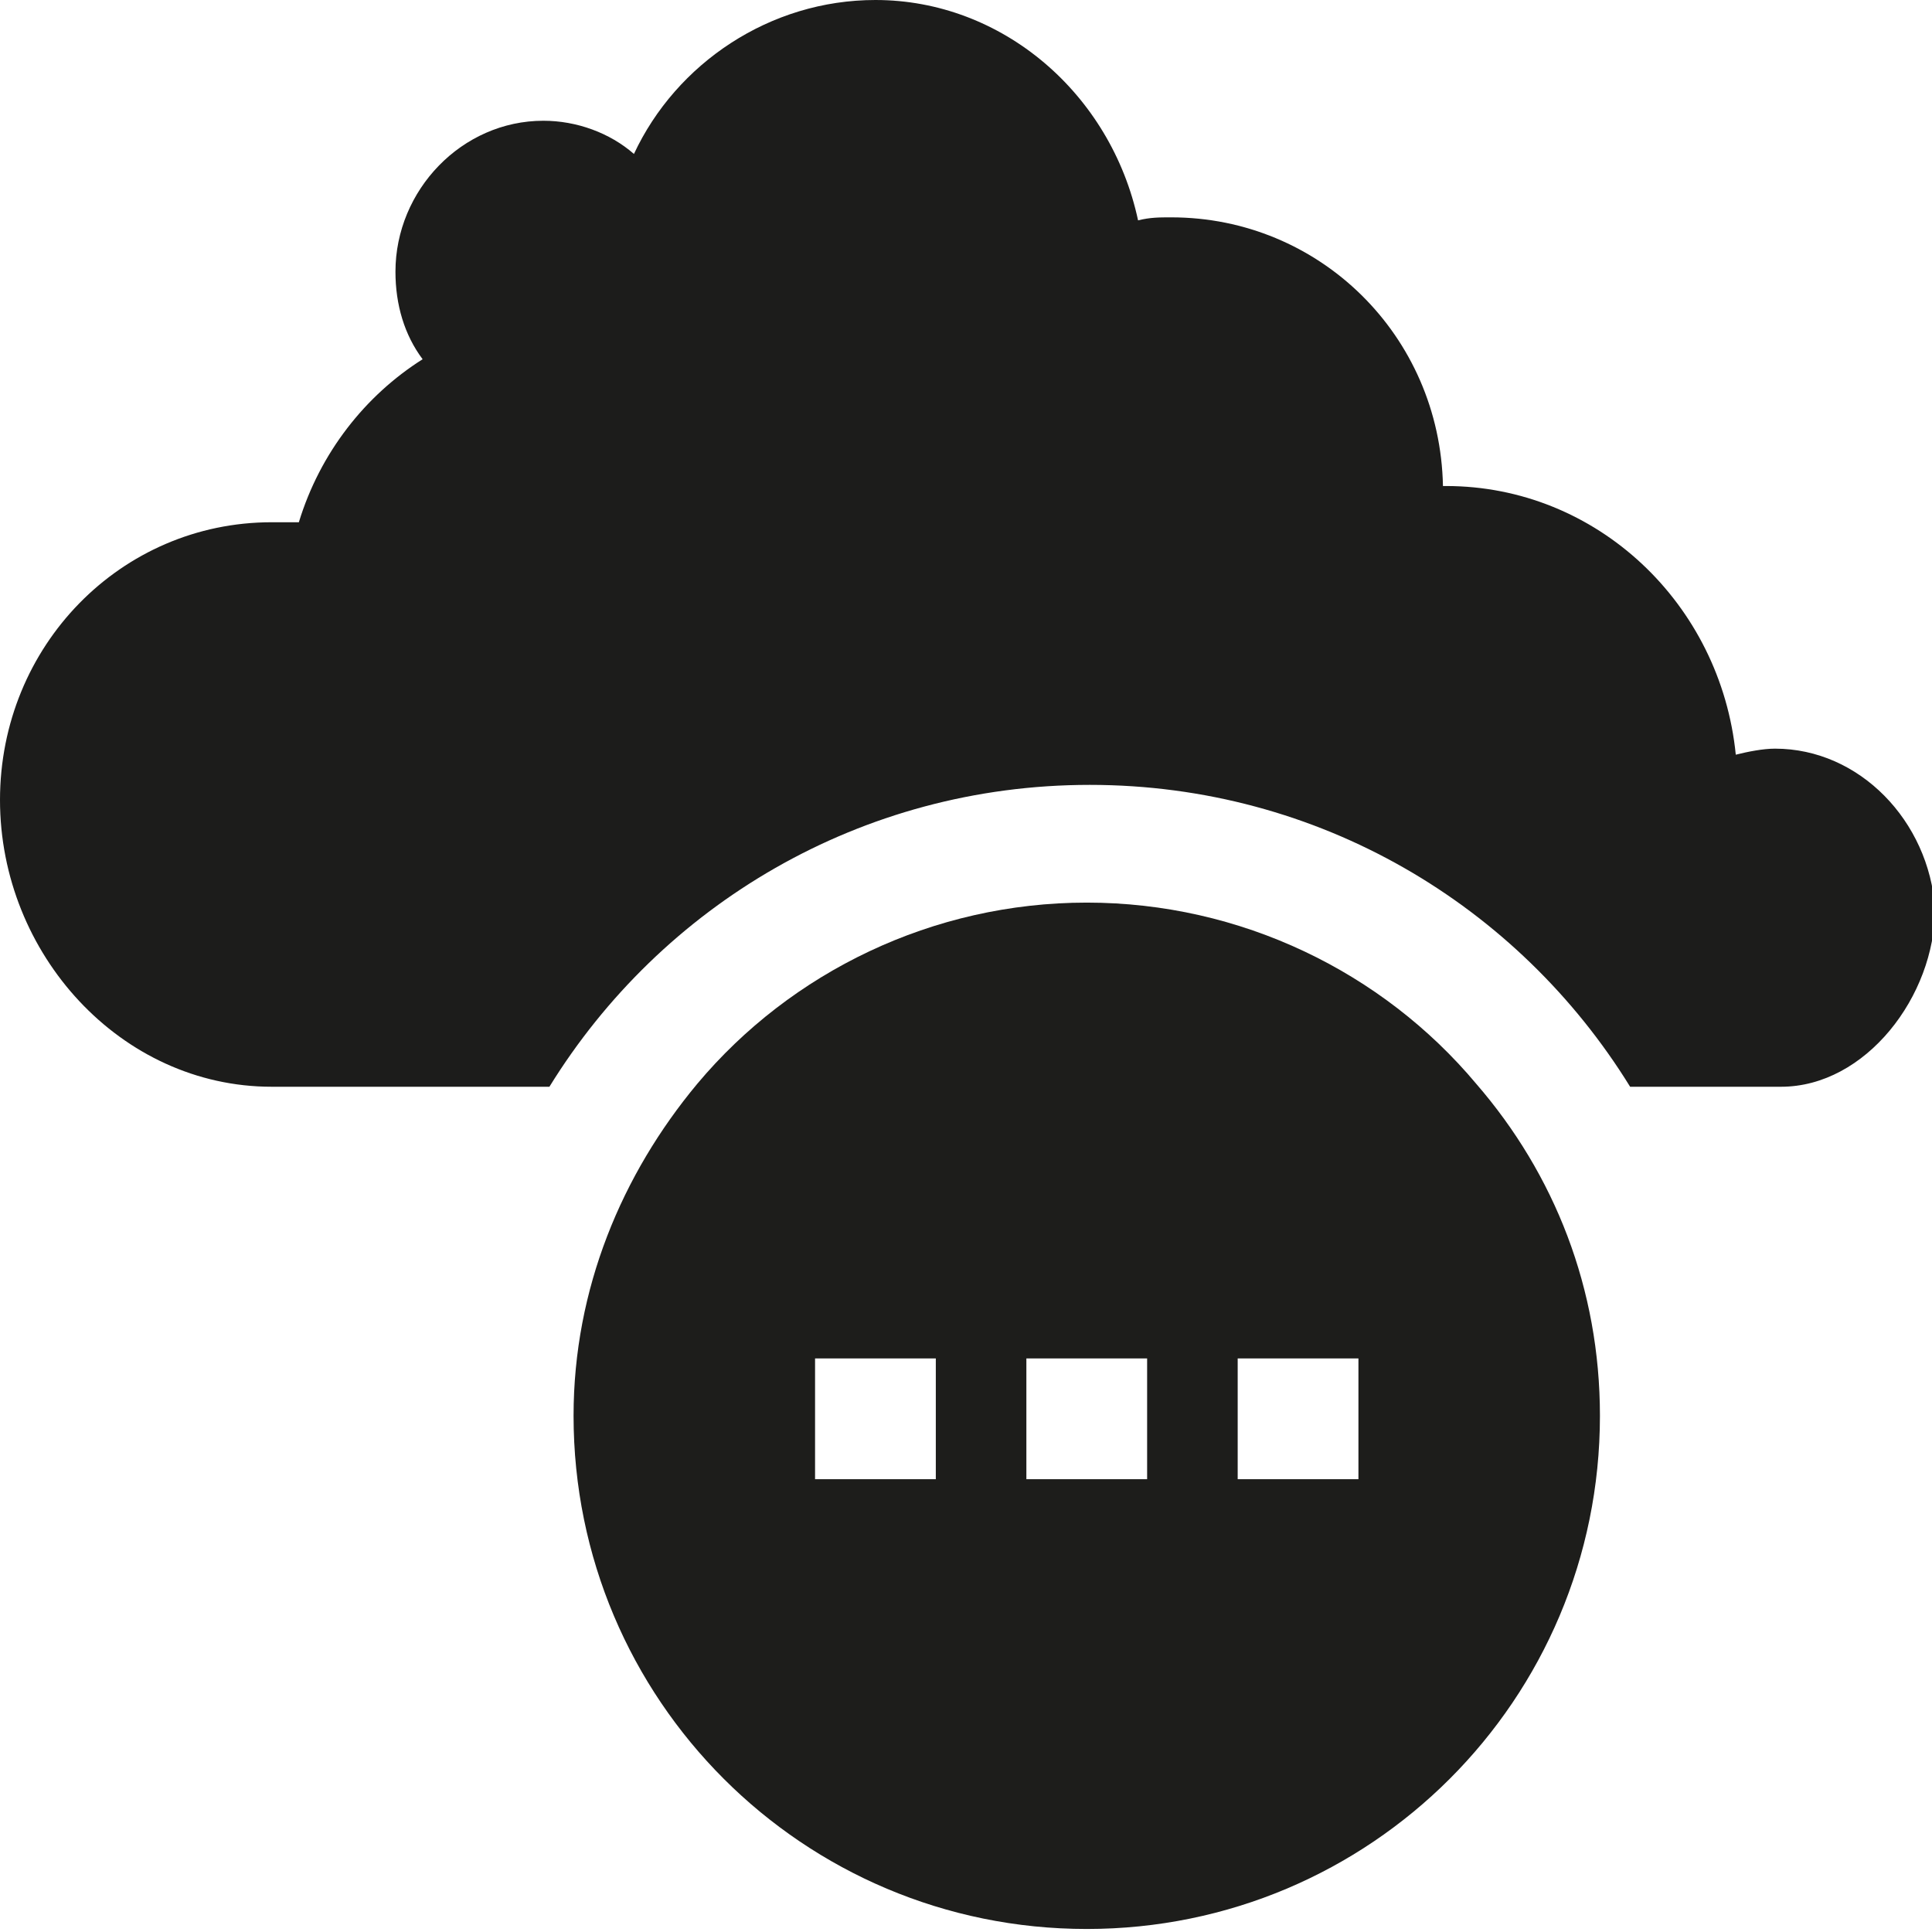
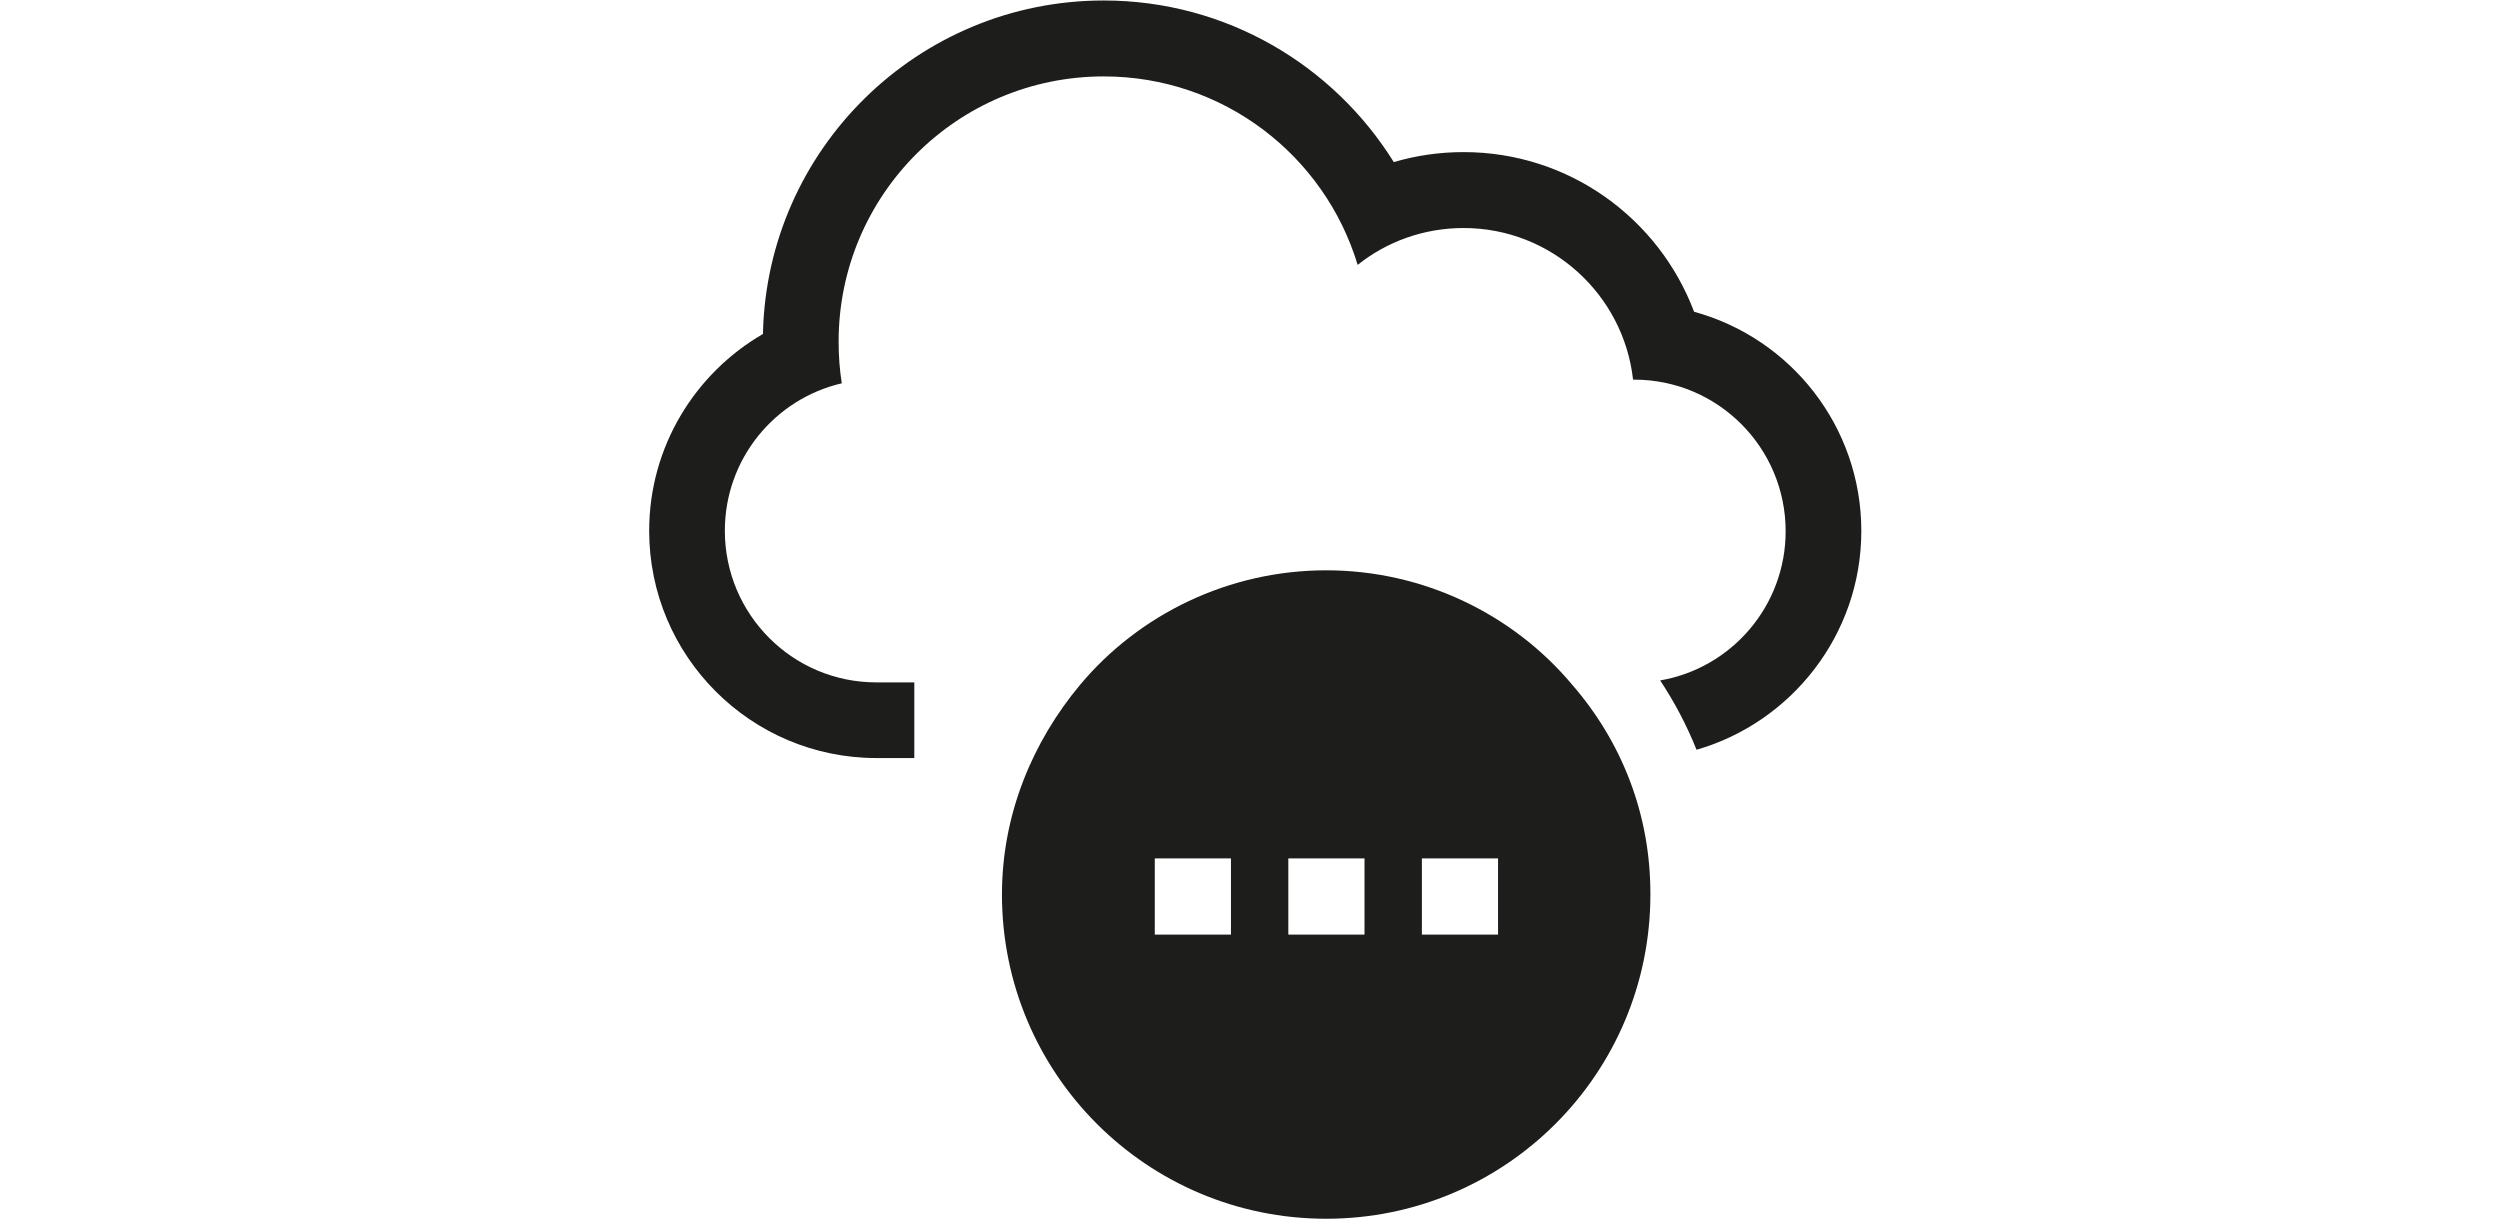
- <svg xmlns="http://www.w3.org/2000/svg" version="1.1" id="Ebene_1" x="0px" y="0px" viewBox="0 0 64 64" enable-background="new 0 0 64 64" xml:space="preserve">
+ <svg xmlns="http://www.w3.org/2000/svg" version="1.1" id="Ebene_1" x="0px" y="0px" viewBox="0 0 1024 500" enable-background="new 0 0 1024 500" xml:space="preserve">
  <g>
-     <path fill="#1C1C1B" d="M58.8,24.8c-0.4,0-0.9,0.1-1.3,0.2c-0.5-5-4.6-8.9-9.6-8.9h-0.1c-0.1-5-4.1-8.9-9-8.9c-0.4,0-0.7,0-1.1,0.1   C36.8,3.1,33.2,0,29,0c-3.5,0-6.6,2.1-8,5.1C20.2,4.4,19.1,4,18,4c-2.7,0-4.9,2.3-4.9,5c0,1.1,0.3,2.1,0.9,2.9   c-1.9,1.2-3.4,3.1-4.1,5.4c-0.3,0-0.6,0-0.9,0c-5,0-9,4.1-9,9.2s4,9.5,9,9.5h9.2c3.7-6,10.3-10,17.9-10s14.2,4,17.9,10h5   c2.8,0,5.1-3,5.1-5.9C63.9,27.2,61.6,24.8,58.8,24.8z" />
-     <path fill="#1D1D1B" d="M48.9,35.9c-3.1-3.7-7.8-6-12.9-6s-9.8,2.3-12.9,6c-2.5,3-4.1,6.8-4.1,11c0,9.4,7.6,17,17,17   c9.4,0,17-7.6,17-17C53,42.7,51.5,38.9,48.9,35.9z M31,49h-4v-4h4V49z M38,49h-4v-4h4V49z M45,49h-4v-4h4V49z" />
+     <path fill="#1D1D1B" d="M644,280.5c-24.2-28.9-60.9-46.9-100.8-46.9s-76.6,18-100.8,46.9c-19.5,23.4-32,53.1-32,85.9   c0,73.4,59.4,132.8,132.8,132.8s132.8-59.4,132.8-132.8C676.1,333.6,664.3,303.9,644,280.5z M504.2,382.8h-31.2v-31.2h31.2V382.8z    M558.9,382.8h-31.2v-31.2h31.2V382.8z M613.6,382.8h-31.2v-31.2h31.2V382.8z" />
+     <g>
+       <path fill="#1D1D1B" d="M762.4,217.5c0-42.9-29-79-68.5-89.8c-14.4-38.2-51.2-65.4-94.4-65.4c-9.9,0-19.5,1.4-28.6,4.1    C546.2,26.7,502.2,0.2,452.1,0.2c-76.1,0-138,60.9-139.6,136.6c-27.8,16.1-46.6,46.2-46.6,80.6c0,51.4,41.7,93.1,93.1,93.1h15.5    v-31h-15.6c-34.2,0-62-27.8-62-62.1c0-29.4,20.4-54,47.9-60.4c-0.9-5.6-1.3-11.3-1.3-17.1c0-60,48.6-108.6,108.6-108.6    c49.1,0,90.5,32.5,104,77.2c11.9-9.5,27-15.1,43.4-15.1c35.9,0,65.5,27.2,69.4,62.1h0.5c34.2,0,62,27.8,62,62.1    c0,30.6-22.2,56.1-51.4,61.1c5.9,8.9,10.9,18.4,14.9,28.4C733.8,295.9,762.4,259.9,762.4,217.5z" />
+     </g>
  </g>
</svg>
